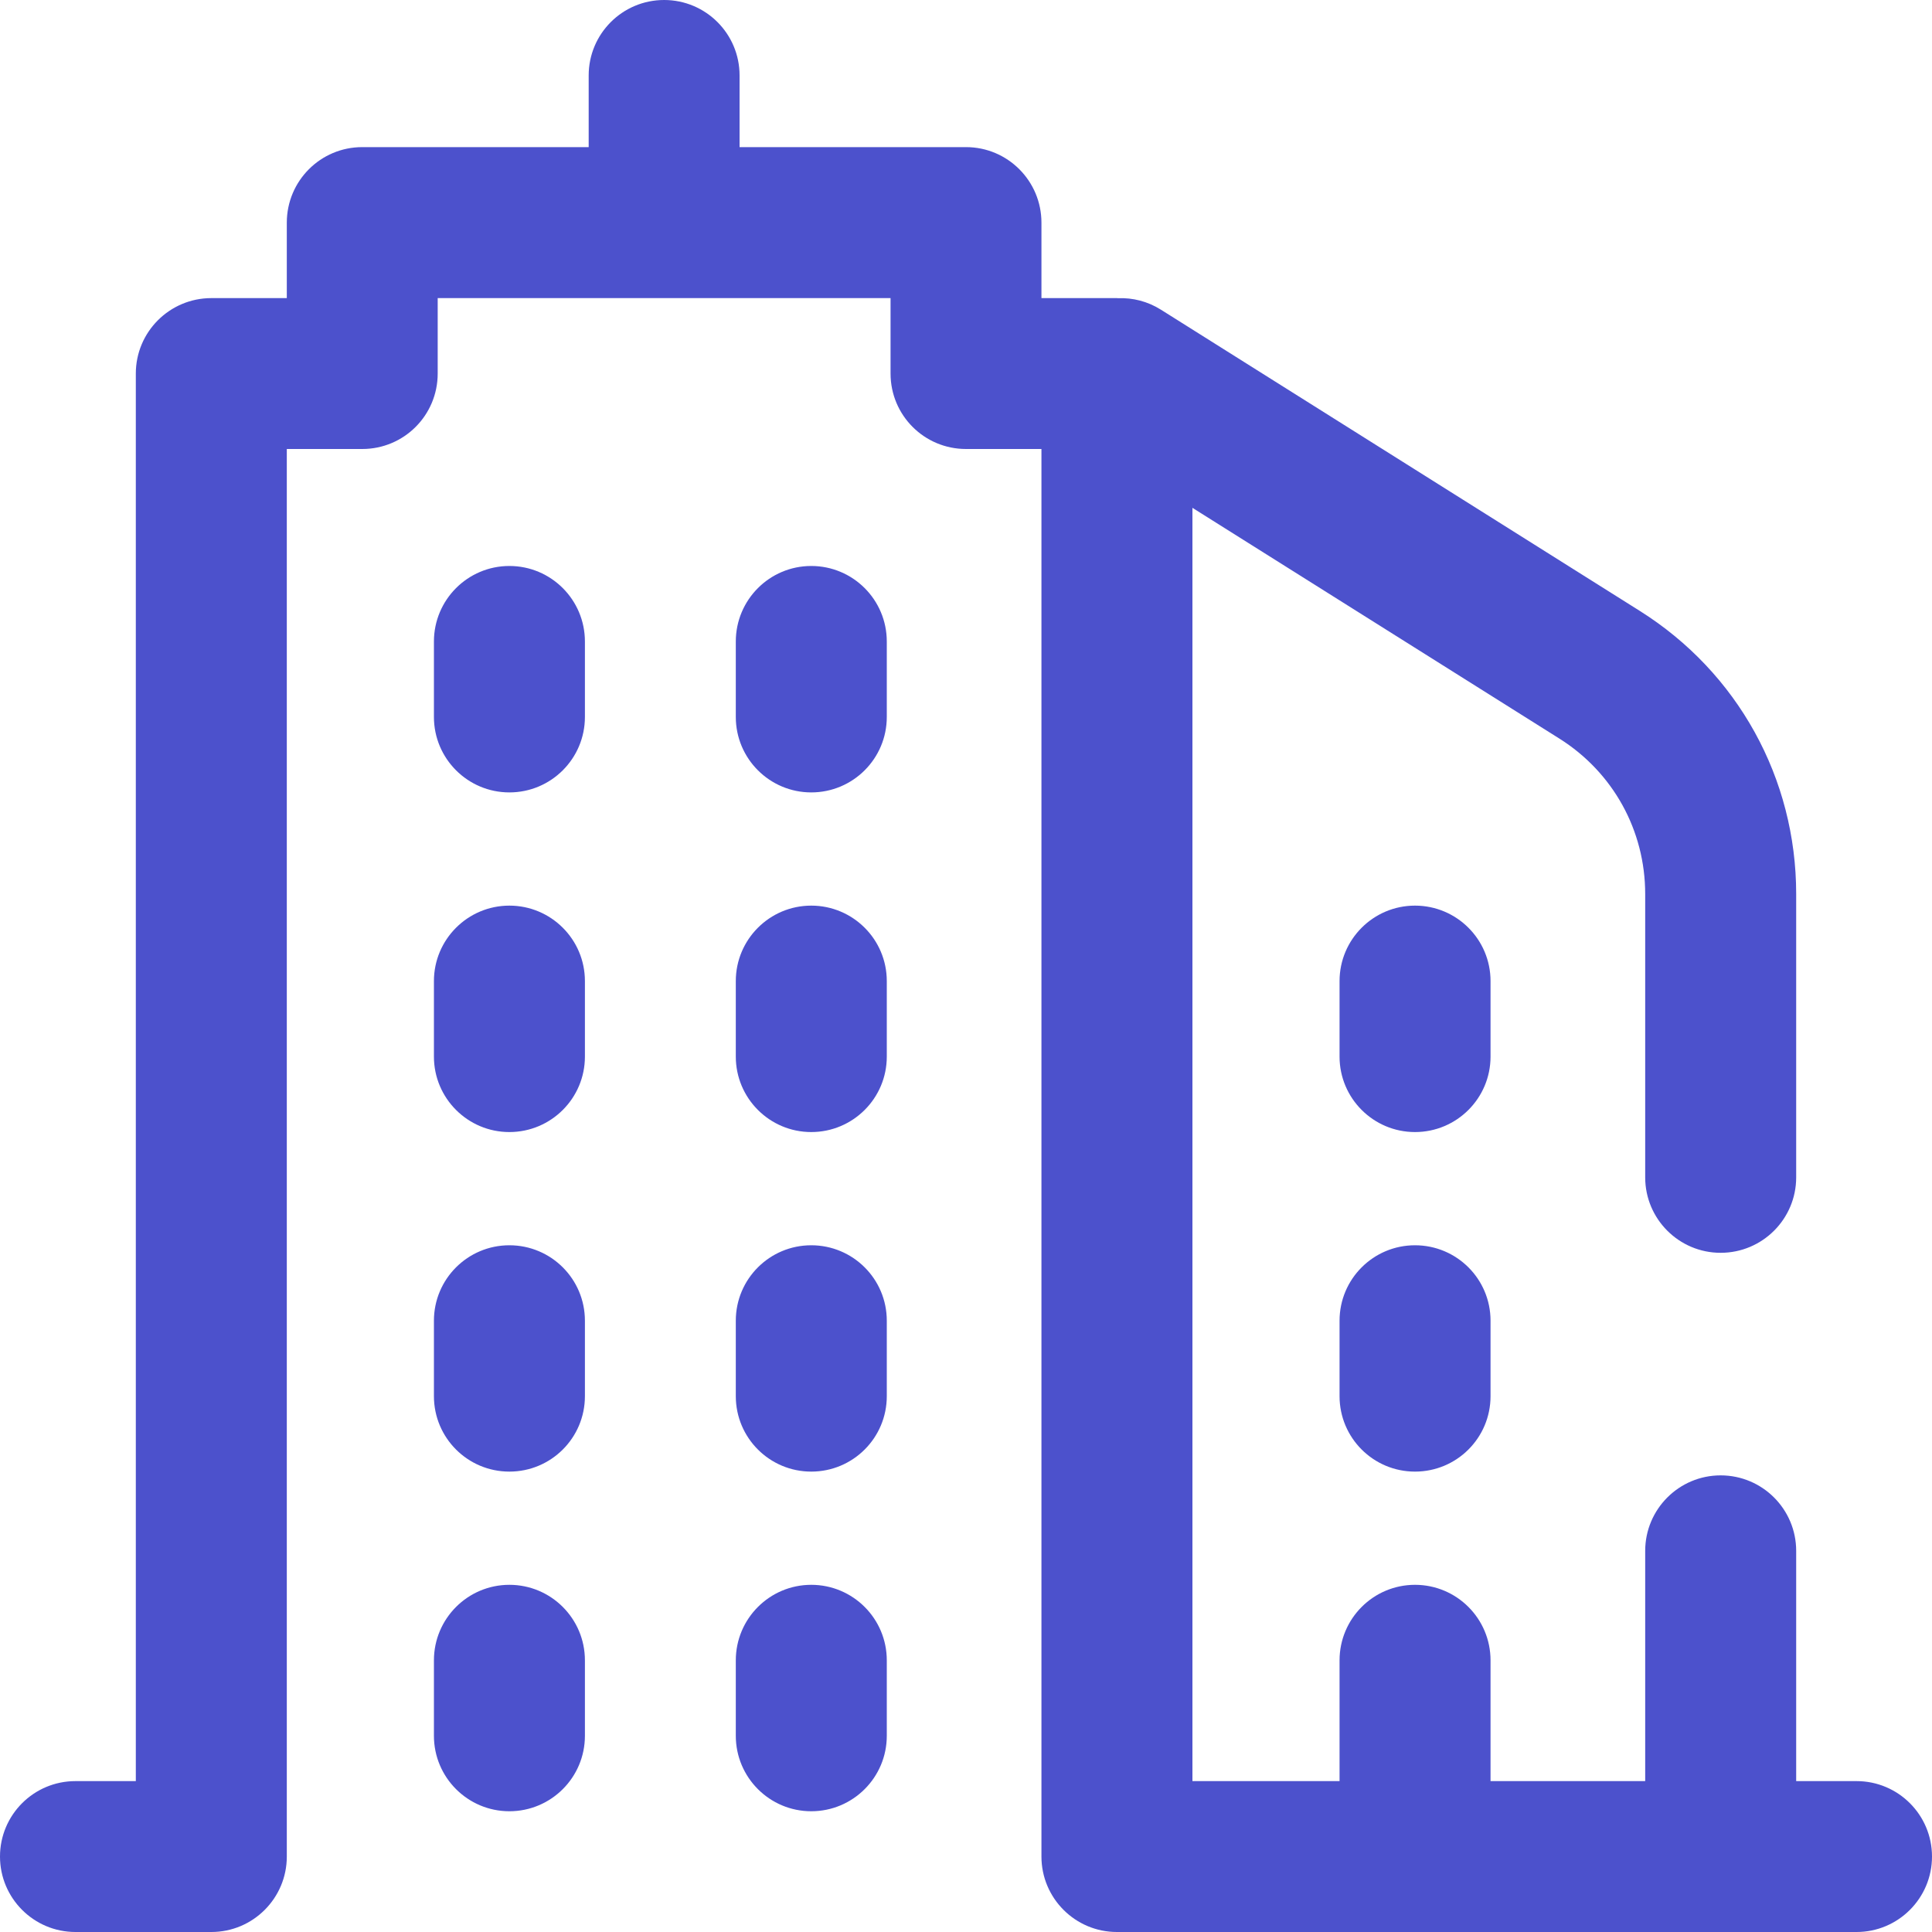
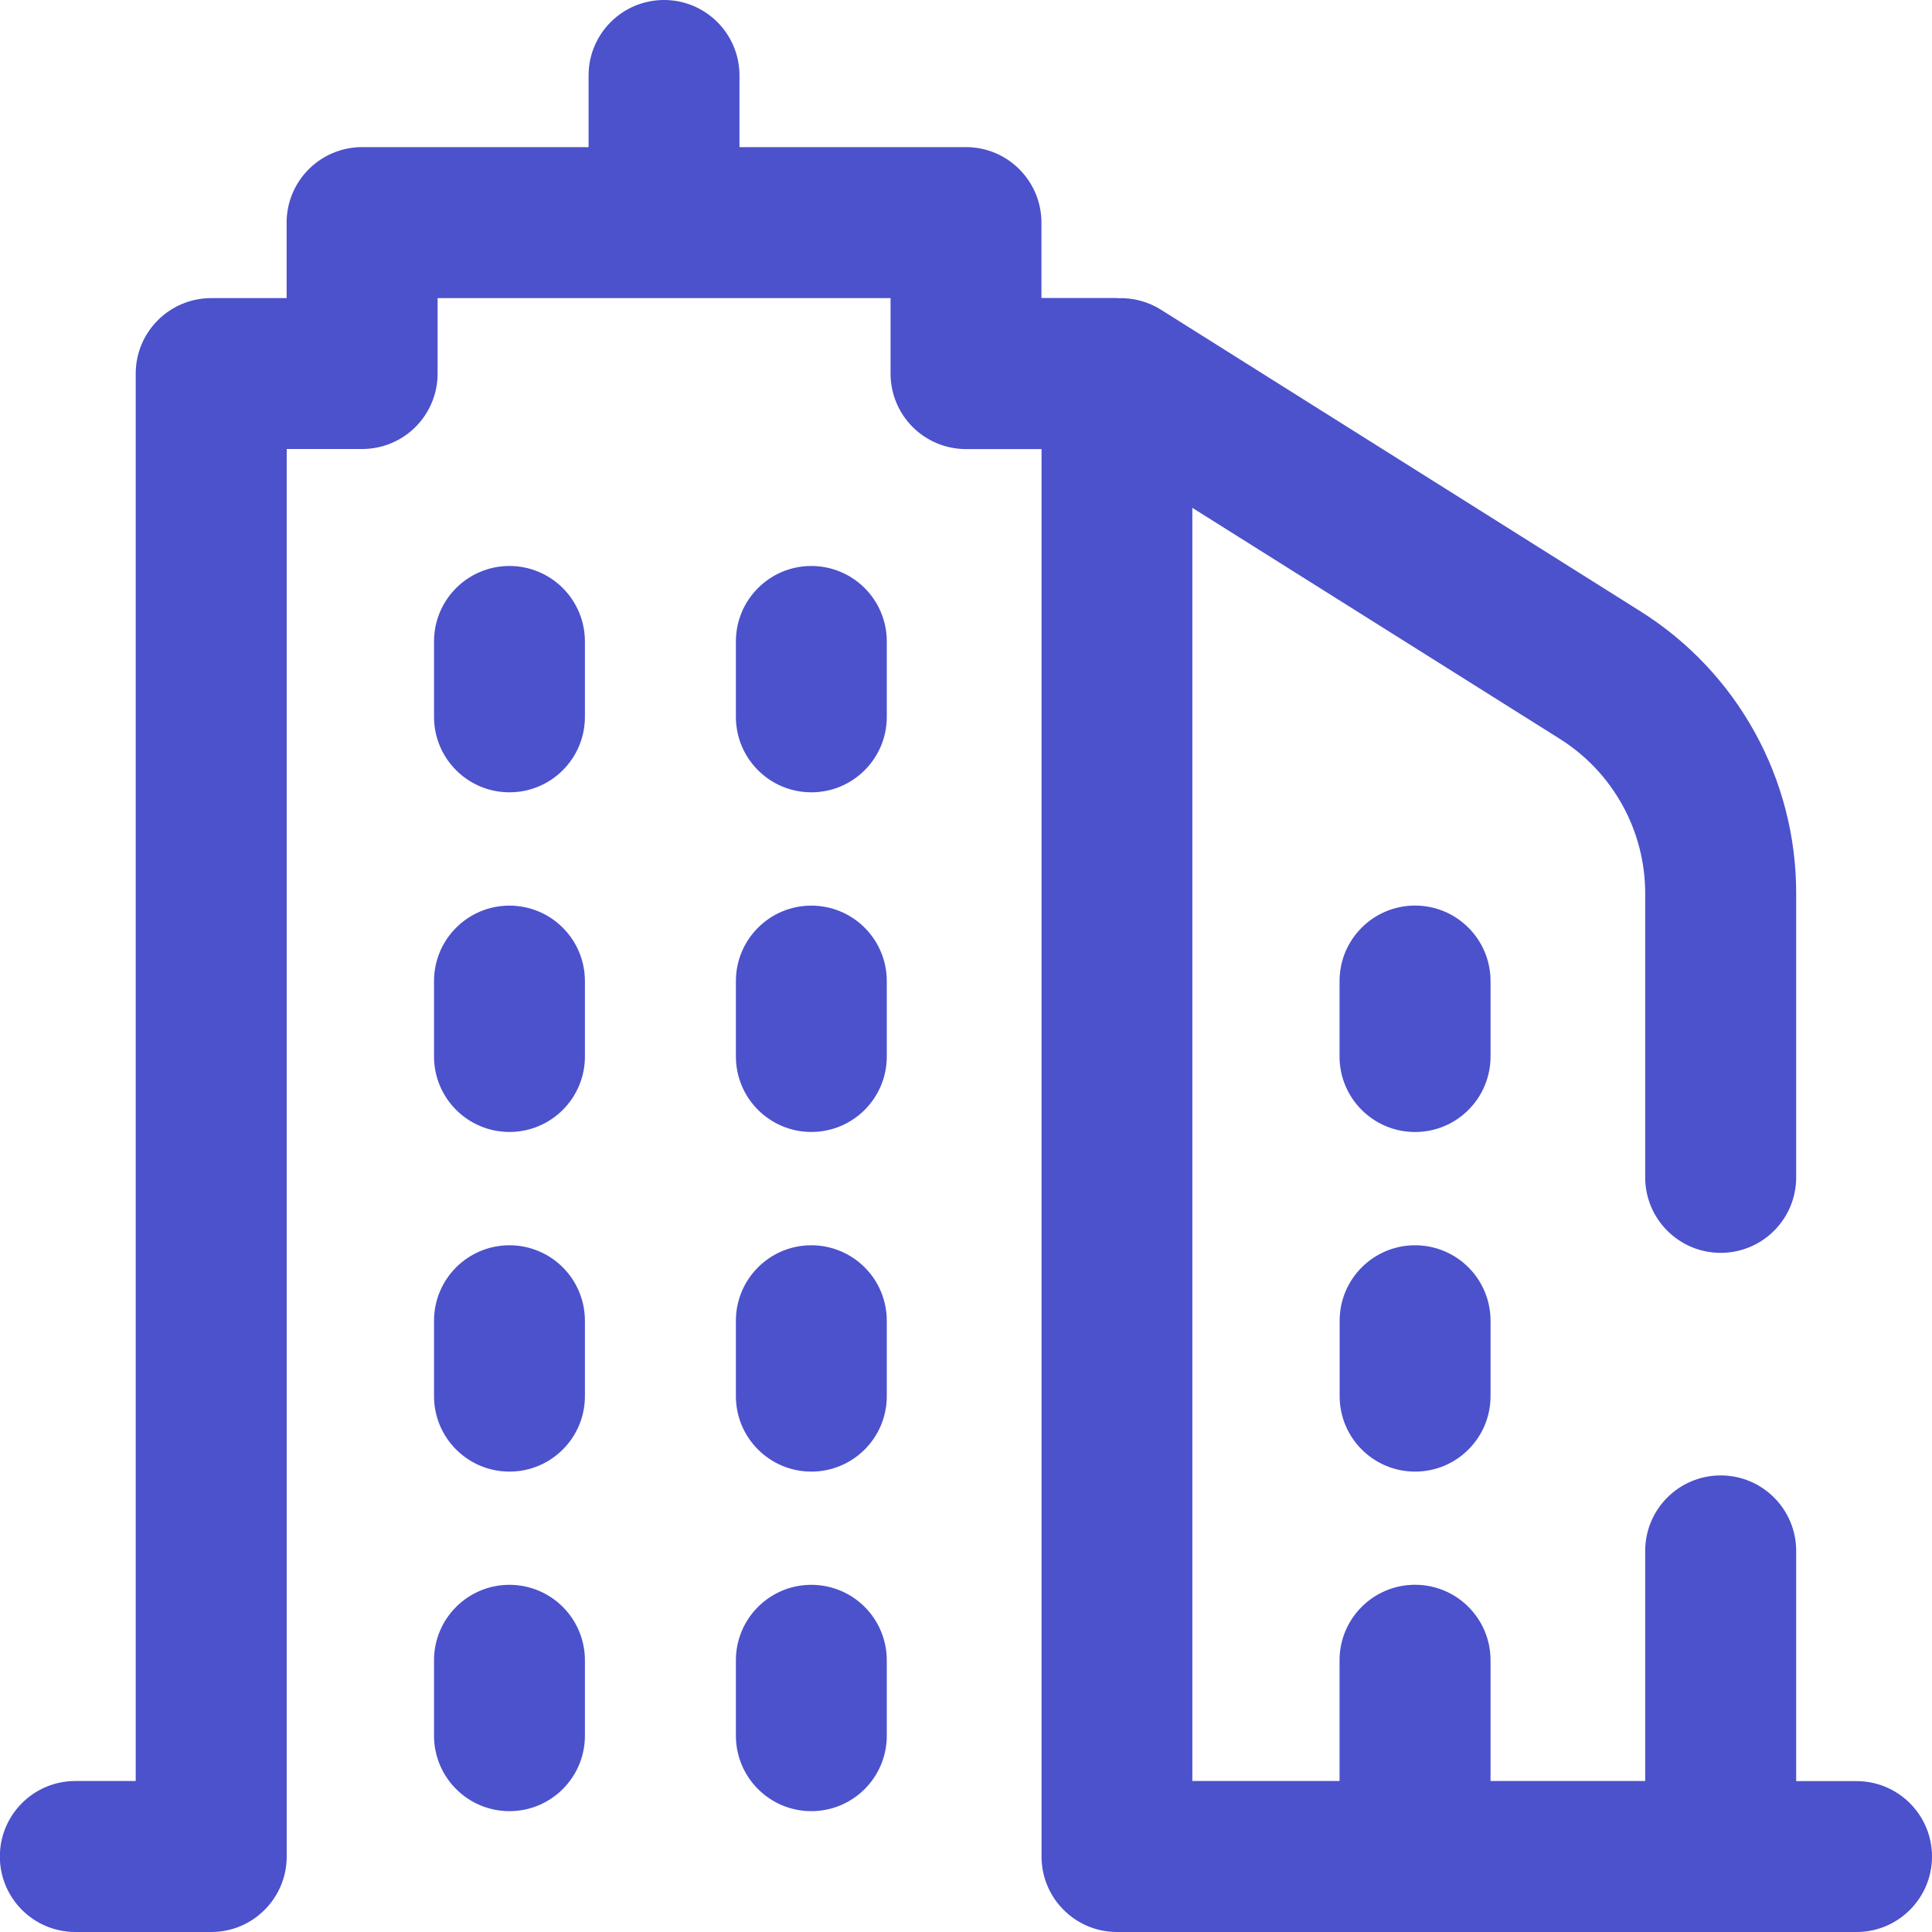
- <svg xmlns="http://www.w3.org/2000/svg" width="20" height="20" viewBox="0 0 20 20" fill="none">
-   <path d="M20 19.219C20 19.65 19.65 20 19.219 20H11.562C11.131 20 10.781 19.65 10.781 19.219V4.648H10C9.568 4.648 9.219 4.299 9.219 3.867V3.086H4.531V3.867C4.531 4.299 4.182 4.648 3.75 4.648H2.969V19.219C2.969 19.65 2.619 20 2.188 20H0.781C0.35 20 0 19.65 0 19.219C0 18.787 0.35 18.438 0.781 18.438H1.406V3.867C1.406 3.436 1.756 3.086 2.188 3.086H2.969V2.305C2.969 1.873 3.318 1.523 3.75 1.523H6.094V0.781C6.094 0.35 6.443 0 6.875 0C7.307 0 7.656 0.35 7.656 0.781V1.523H10C10.431 1.523 10.781 1.873 10.781 2.305V3.086H11.562C11.566 3.086 11.57 3.086 11.574 3.087C11.725 3.081 11.88 3.119 12.018 3.206L16.975 6.324C17.988 6.961 18.594 8.057 18.594 9.255V12.188C18.594 12.619 18.244 12.969 17.812 12.969C17.381 12.969 17.031 12.619 17.031 12.188V9.255C17.031 8.597 16.699 7.996 16.143 7.646L12.344 5.257V18.438H13.867V17.188C13.867 16.756 14.217 16.406 14.648 16.406C15.08 16.406 15.43 16.756 15.43 17.188V18.438H17.031V16.055C17.031 15.623 17.381 15.273 17.812 15.273C18.244 15.273 18.594 15.623 18.594 16.055V18.438H19.219C19.65 18.438 20 18.787 20 19.219ZM5.273 9.375C4.842 9.375 4.492 9.725 4.492 10.156V10.938C4.492 11.369 4.842 11.719 5.273 11.719C5.705 11.719 6.055 11.369 6.055 10.938V10.156C6.055 9.725 5.705 9.375 5.273 9.375ZM8.398 9.375C7.967 9.375 7.617 9.725 7.617 10.156V10.938C7.617 11.369 7.967 11.719 8.398 11.719C8.83 11.719 9.18 11.369 9.18 10.938V10.156C9.18 9.725 8.83 9.375 8.398 9.375ZM5.273 12.891C4.842 12.891 4.492 13.24 4.492 13.672V14.453C4.492 14.885 4.842 15.234 5.273 15.234C5.705 15.234 6.055 14.885 6.055 14.453V13.672C6.055 13.24 5.705 12.891 5.273 12.891ZM8.398 12.891C7.967 12.891 7.617 13.24 7.617 13.672V14.453C7.617 14.885 7.967 15.234 8.398 15.234C8.83 15.234 9.18 14.885 9.18 14.453V13.672C9.18 13.24 8.83 12.891 8.398 12.891ZM8.398 16.406C7.967 16.406 7.617 16.756 7.617 17.188V17.969C7.617 18.4 7.967 18.75 8.398 18.75C8.83 18.75 9.18 18.4 9.18 17.969V17.188C9.18 16.756 8.83 16.406 8.398 16.406ZM15.43 10.156C15.43 9.725 15.08 9.375 14.648 9.375C14.217 9.375 13.867 9.725 13.867 10.156V10.938C13.867 11.369 14.217 11.719 14.648 11.719C15.08 11.719 15.43 11.369 15.43 10.938V10.156ZM14.648 12.891C14.217 12.891 13.867 13.24 13.867 13.672V14.453C13.867 14.885 14.217 15.234 14.648 15.234C15.08 15.234 15.43 14.885 15.43 14.453V13.672C15.43 13.24 15.08 12.891 14.648 12.891ZM5.273 16.406C4.842 16.406 4.492 16.756 4.492 17.188V17.969C4.492 18.4 4.842 18.75 5.273 18.75C5.705 18.75 6.055 18.4 6.055 17.969V17.188C6.055 16.756 5.705 16.406 5.273 16.406ZM5.273 5.859C4.842 5.859 4.492 6.209 4.492 6.641V7.422C4.492 7.853 4.842 8.203 5.273 8.203C5.705 8.203 6.055 7.853 6.055 7.422V6.641C6.055 6.209 5.705 5.859 5.273 5.859ZM8.398 5.859C7.967 5.859 7.617 6.209 7.617 6.641V7.422C7.617 7.853 7.967 8.203 8.398 8.203C8.83 8.203 9.18 7.853 9.18 7.422V6.641C9.18 6.209 8.83 5.859 8.398 5.859Z" fill="#4C51CC" />
+ <svg xmlns="http://www.w3.org/2000/svg" width="20" height="20" fill="none">
+   <path d="M20 19.219c0 .431-.35.781-.781.781h-7.657a.781.781 0 01-.78-.781V4.649H10a.781.781 0 01-.781-.782v-.781H4.53v.781a.78.78 0 01-.781.781h-.781v14.57c0 .432-.35.782-.781.782H.78a.781.781 0 110-1.563h.625V3.867c0-.431.35-.781.782-.781h.78v-.781c0-.432.35-.782.782-.782h2.344V.781a.781.781 0 111.562 0v.742H10c.431 0 .781.35.781.782v.78h.781l.012.002a.777.777 0 01.444.119l4.957 3.118a3.444 3.444 0 011.619 2.93v2.934a.781.781 0 01-1.563 0V9.255a1.89 1.89 0 00-.888-1.609l-3.8-2.389v13.18h1.524v-1.25a.781.781 0 111.563 0v1.25h1.601v-2.382a.781.781 0 011.563 0v2.383h.625c.431 0 .781.35.781.78zM5.273 9.375a.781.781 0 00-.78.781v.781a.781.781 0 101.562 0v-.78a.781.781 0 00-.782-.782zm3.125 0a.781.781 0 00-.78.781v.781a.781.781 0 101.562 0v-.78a.781.781 0 00-.782-.782zm-3.125 3.516a.781.781 0 00-.78.78v.782a.781.781 0 101.562 0v-.781a.781.781 0 00-.782-.781zm3.125 0a.781.781 0 00-.78.78v.782a.781.781 0 101.562 0v-.781a.781.781 0 00-.782-.781zm0 3.515a.781.781 0 00-.78.782v.78a.781.781 0 101.562 0v-.78a.781.781 0 00-.782-.782zm7.032-6.25a.781.781 0 10-1.563 0v.781a.781.781 0 101.563 0v-.78zm-.782 2.735a.781.781 0 00-.78.78v.782a.781.781 0 101.562 0v-.781a.781.781 0 00-.782-.781zm-9.375 3.515a.781.781 0 00-.78.782v.78a.781.781 0 101.562 0v-.78a.781.781 0 00-.782-.782zm0-10.547a.781.781 0 00-.78.782v.78a.781.781 0 101.562 0v-.78a.781.781 0 00-.782-.782zm3.125 0a.781.781 0 00-.78.782v.78a.781.781 0 101.562 0v-.78a.781.781 0 00-.782-.782z" fill="#4C51CC" />
</svg>
